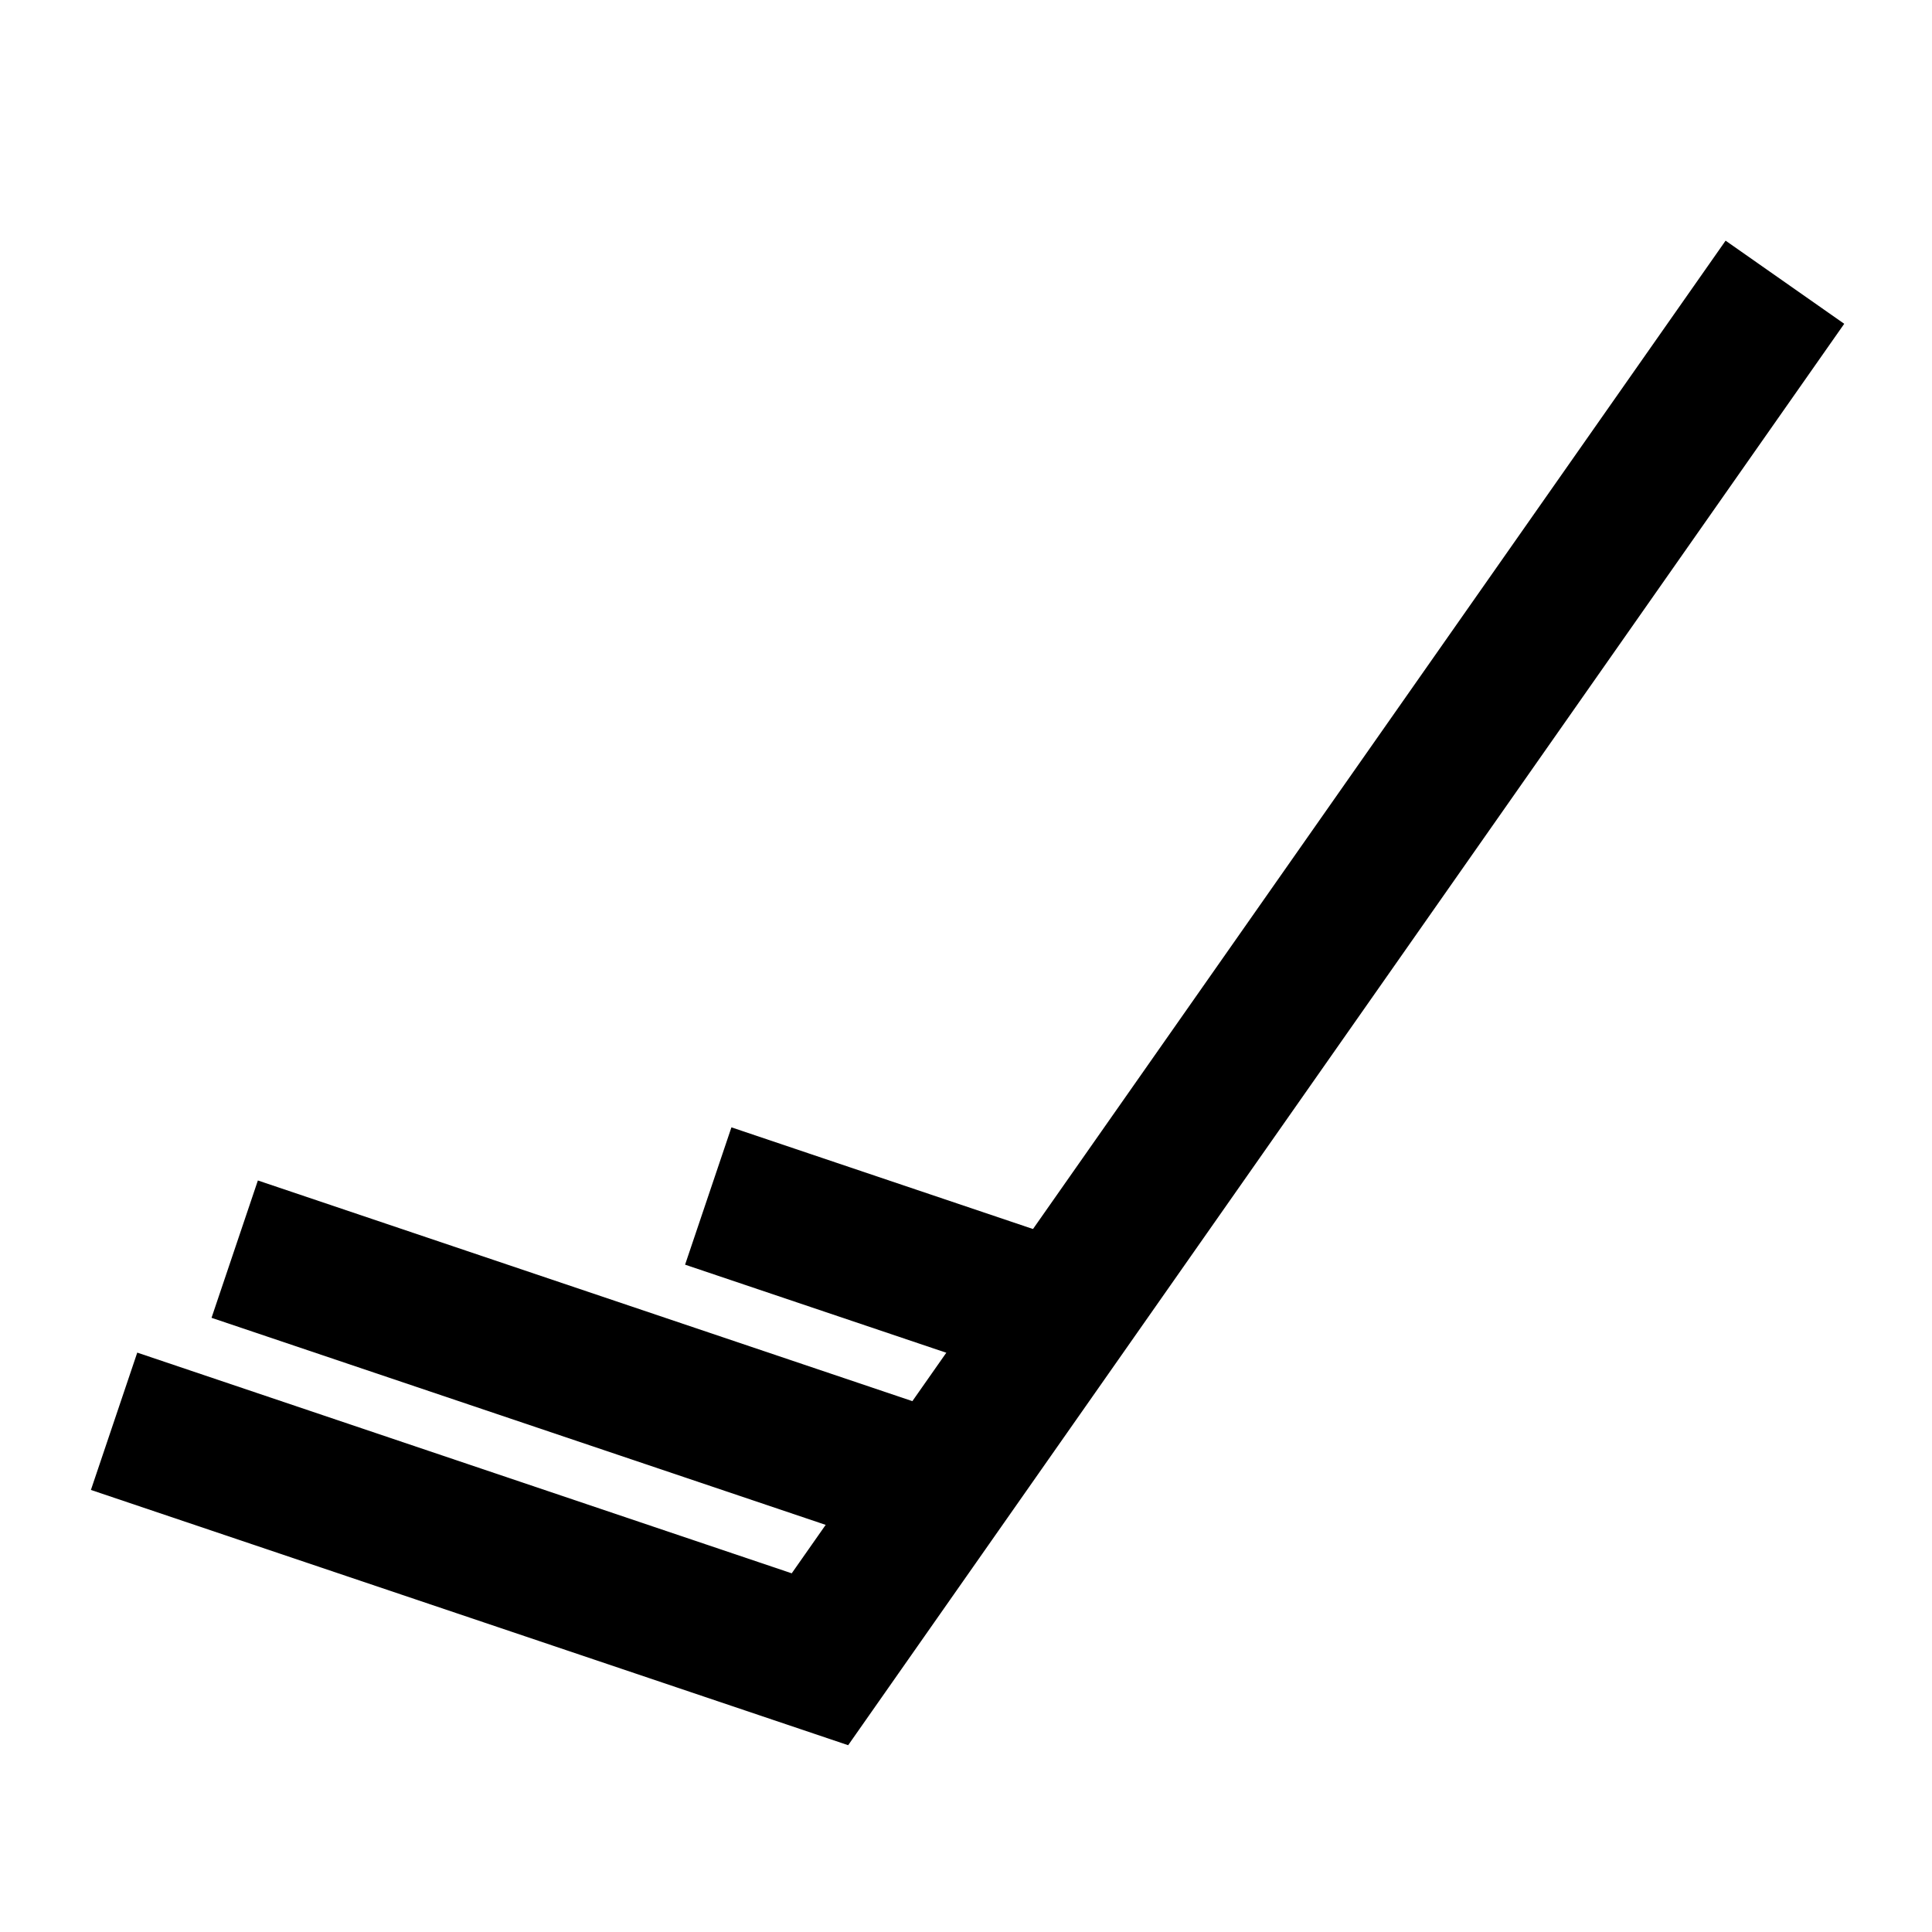
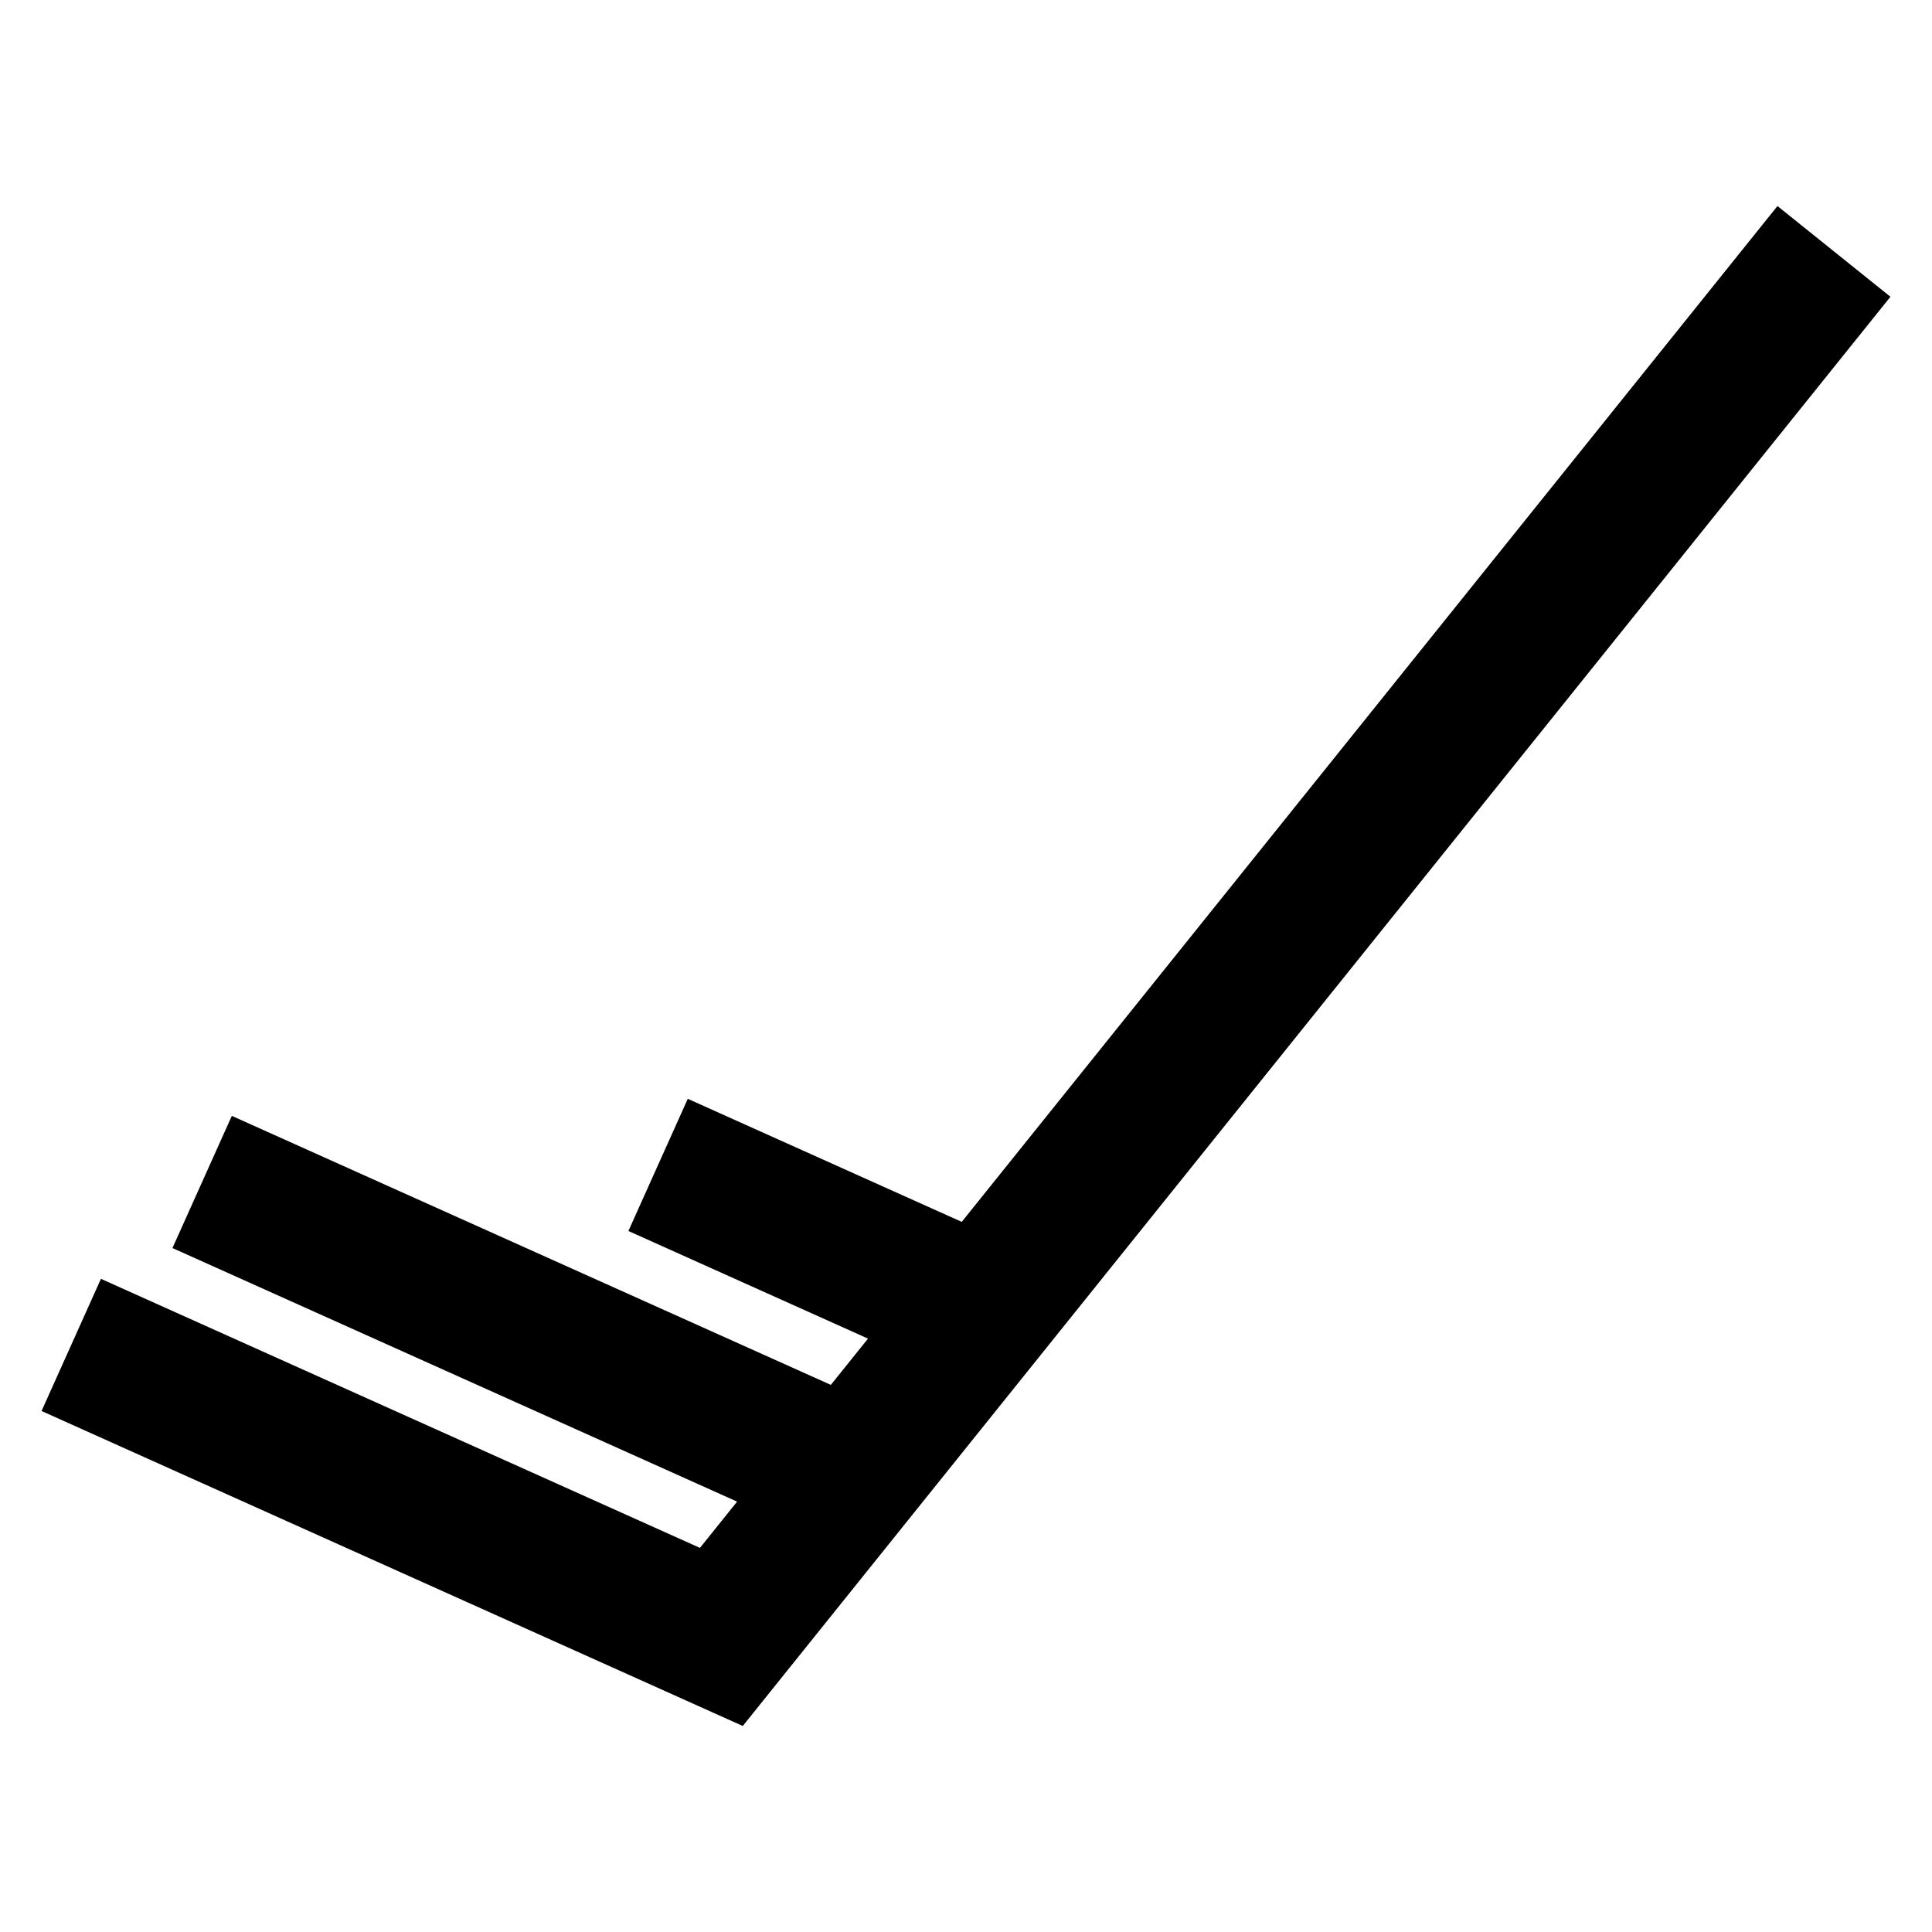
- <svg xmlns="http://www.w3.org/2000/svg" version="1.1" width="40" height="40" viewBox="-48 -33 10 10" id="svg964">
-   <defs id="defs968" />
-   <g style="fill:none;stroke:#000000;stroke-width:3.447;stroke-miterlimit:4;stroke-dasharray:none" id="g962" transform="matrix(0.1248674,-0.1781873,0.1781873,0.1248674,-38.76129,-31.5392)">
-     <path style="color:#000000;font-style:normal;font-variant:normal;font-weight:normal;font-stretch:normal;font-size:medium;line-height:normal;font-family:sans-serif;font-variant-ligatures:normal;font-variant-position:normal;font-variant-caps:normal;font-variant-numeric:normal;font-variant-alternates:normal;font-variant-east-asian:normal;font-feature-settings:normal;font-variation-settings:normal;text-indent:0;text-align:start;text-decoration:none;text-decoration-line:none;text-decoration-style:solid;text-decoration-color:#000000;letter-spacing:normal;word-spacing:normal;text-transform:none;writing-mode:lr-tb;direction:ltr;text-orientation:mixed;dominant-baseline:auto;baseline-shift:baseline;text-anchor:start;white-space:normal;shape-padding:0;shape-margin:0;inline-size:0;clip-rule:nonzero;display:inline;overflow:visible;visibility:visible;isolation:auto;mix-blend-mode:normal;color-interpolation:sRGB;color-interpolation-filters:linearRGB;solid-color:#000000;solid-opacity:1;vector-effect:none;fill:#000000;fill-opacity:1;fill-rule:nonzero;stroke:none;stroke-linecap:butt;stroke-linejoin:miter;stroke-miterlimit:4;stroke-dasharray:none;stroke-dashoffset:0;stroke-opacity:1;color-rendering:auto;image-rendering:auto;shape-rendering:auto;text-rendering:auto;enable-background:accumulate;stop-color:#000000;stop-opacity:1;opacity:1" d="M -43.346 -17.486 L -46.654 -16.514 L -41.289 1.723 L 0 1.723 L 0 -1.723 L -38.711 -1.723 L -43.346 -17.486 z " id="path956" />
-     <path style="color:#000000;font-style:normal;font-variant:normal;font-weight:normal;font-stretch:normal;font-size:medium;line-height:normal;font-family:sans-serif;font-variant-ligatures:normal;font-variant-position:normal;font-variant-caps:normal;font-variant-numeric:normal;font-variant-alternates:normal;font-variant-east-asian:normal;font-feature-settings:normal;font-variation-settings:normal;text-indent:0;text-align:start;text-decoration:none;text-decoration-line:none;text-decoration-style:solid;text-decoration-color:#000000;letter-spacing:normal;word-spacing:normal;text-transform:none;writing-mode:lr-tb;direction:ltr;text-orientation:mixed;dominant-baseline:auto;baseline-shift:baseline;text-anchor:start;white-space:normal;shape-padding:0;shape-margin:0;inline-size:0;clip-rule:nonzero;display:inline;overflow:visible;visibility:visible;isolation:auto;mix-blend-mode:normal;color-interpolation:sRGB;color-interpolation-filters:linearRGB;solid-color:#000000;solid-opacity:1;vector-effect:none;fill:#000000;fill-opacity:1;fill-rule:nonzero;stroke:none;stroke-linecap:butt;stroke-linejoin:miter;stroke-miterlimit:4;stroke-dasharray:none;stroke-dashoffset:0;stroke-opacity:1;color-rendering:auto;image-rendering:auto;shape-rendering:auto;text-rendering:auto;enable-background:accumulate;stop-color:#000000;stop-opacity:1;opacity:1" d="M -38.346 -17.486 L -41.654 -16.514 L -36.654 0.486 L -33.346 -0.486 L -38.346 -17.486 z " id="path958" />
-     <path style="color:#000000;font-style:normal;font-variant:normal;font-weight:normal;font-stretch:normal;font-size:medium;line-height:normal;font-family:sans-serif;font-variant-ligatures:normal;font-variant-position:normal;font-variant-caps:normal;font-variant-numeric:normal;font-variant-alternates:normal;font-variant-east-asian:normal;font-feature-settings:normal;font-variation-settings:normal;text-indent:0;text-align:start;text-decoration:none;text-decoration-line:none;text-decoration-style:solid;text-decoration-color:#000000;letter-spacing:normal;word-spacing:normal;text-transform:none;writing-mode:lr-tb;direction:ltr;text-orientation:mixed;dominant-baseline:auto;baseline-shift:baseline;text-anchor:start;white-space:normal;shape-padding:0;shape-margin:0;inline-size:0;clip-rule:nonzero;display:inline;overflow:visible;visibility:visible;isolation:auto;mix-blend-mode:normal;color-interpolation:sRGB;color-interpolation-filters:linearRGB;solid-color:#000000;solid-opacity:1;vector-effect:none;fill:#000000;fill-opacity:1;fill-rule:nonzero;stroke:none;stroke-linecap:butt;stroke-linejoin:miter;stroke-miterlimit:4;stroke-dasharray:none;stroke-dashoffset:0;stroke-opacity:1;color-rendering:auto;image-rendering:auto;shape-rendering:auto;text-rendering:auto;enable-background:accumulate;stop-color:#000000;stop-opacity:1;opacity:1" d="M -30.846 -8.986 L -34.154 -8.014 L -31.654 0.486 L -28.346 -0.486 L -30.846 -8.986 z " id="path960" />
-   </g>
+ <svg xmlns="http://www.w3.org/2000/svg" version="1.1" width="40" height="40" viewBox="0 0 40 40" id="svg964">
+   <defs id="defs1" />
+   <path style="fill:none;stroke:#000000;stroke-width:3;stroke-linecap:butt;stroke-linejoin:miter;stroke-miterlimit:4;stroke-dasharray:none;stroke-opacity:1" d="M 37.97,5.205 14.935,33.891 1.475,27.845" id="path4" />
+   <path style="fill:none;stroke:#000000;stroke-width:3;stroke-linecap:butt;stroke-linejoin:miter;stroke-miterlimit:4;stroke-dasharray:none;stroke-opacity:1" d="M 17.645,30.516 4.185,24.471" id="path5" />
+   <path style="fill:none;stroke:#000000;stroke-width:3;stroke-linecap:butt;stroke-linejoin:miter;stroke-miterlimit:4;stroke-dasharray:none;stroke-opacity:1" d="M 20.355,27.141 13.625,24.118" id="path6" />
</svg>
